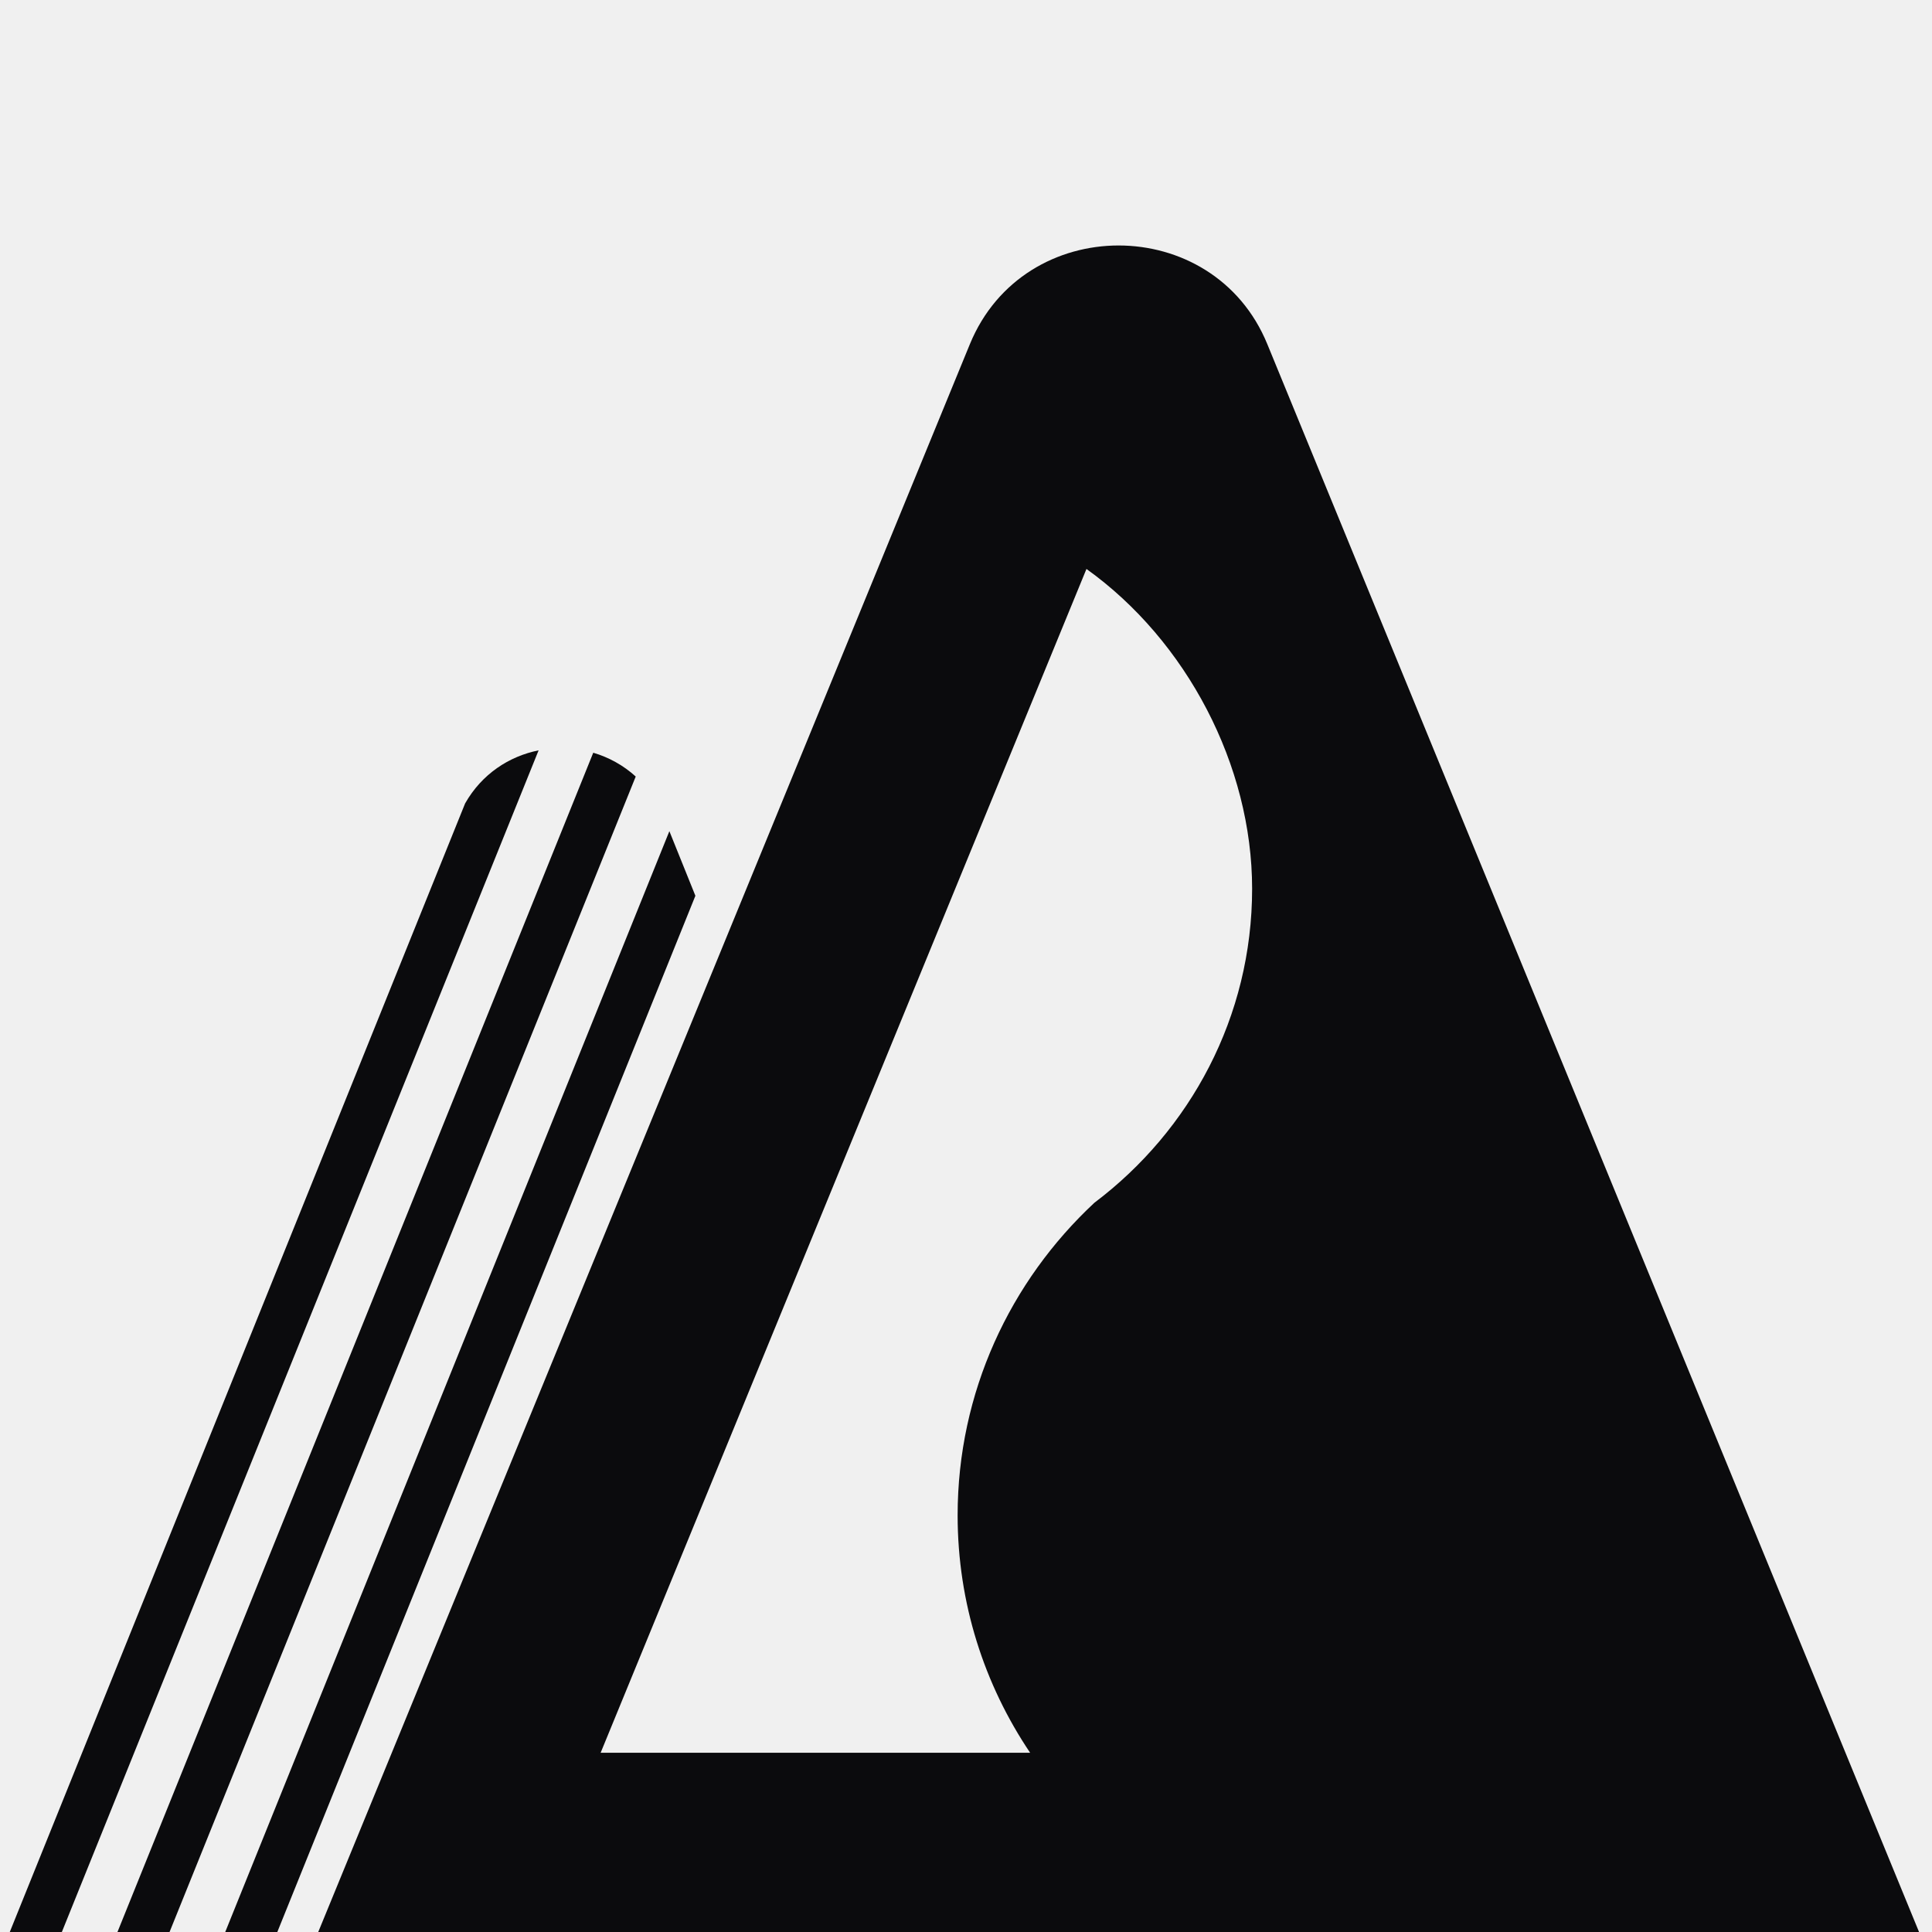
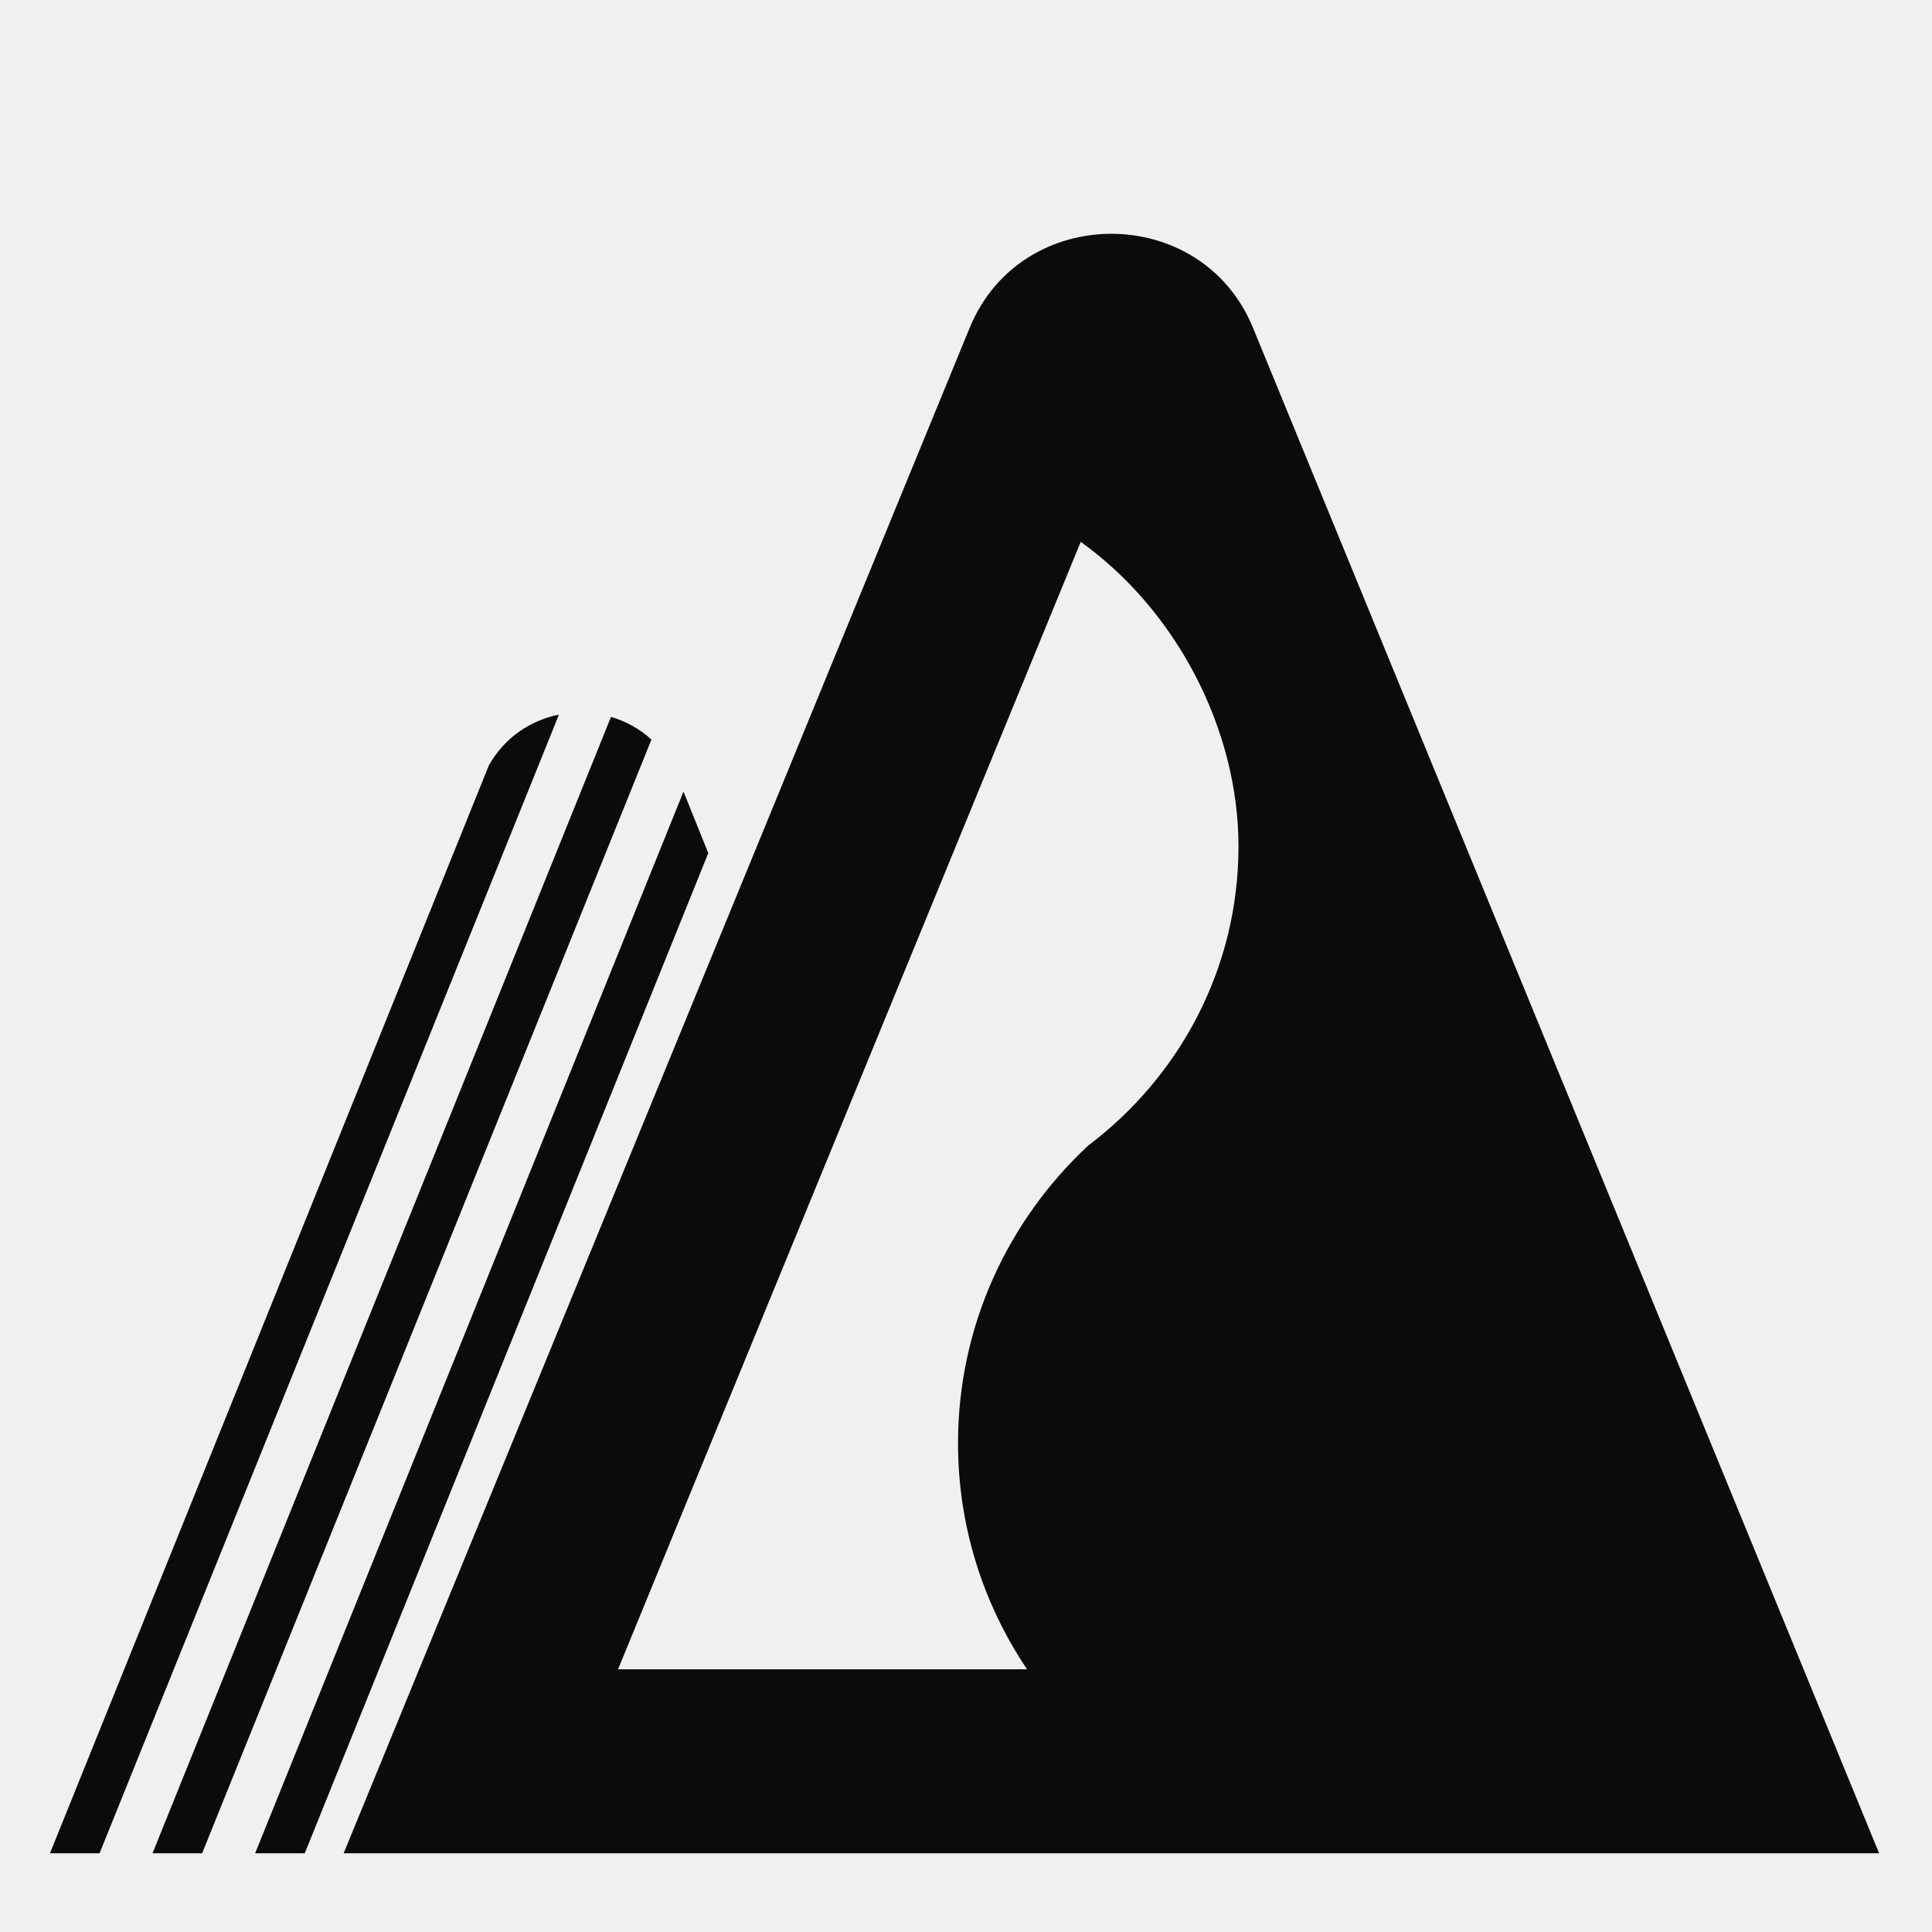
- <svg xmlns="http://www.w3.org/2000/svg" width="200" height="200" viewBox="0 -25 200 200" fill="none">
+ <svg xmlns="http://www.w3.org/2000/svg" width="210" height="210" viewBox="-5 -25 210 210" fill="none">
  <defs>
    <style>
            .favicon {
                fill: #0b0b0d;
            }
            @media (prefers-color-scheme: dark) {
                .favicon {
                    fill: #fff;
                }
            }
        </style>
  </defs>
  <path class="favicon" fill-rule="evenodd" clip-rule="evenodd" d="M100.402 10.626C103.2 3.817 109.495 0.416 115.792 0.412H115.802C122.098 0.416 128.403 3.817 131.192 10.626L199.252 176.444C143.619 176.444 87.986 176.444 32.352 176.444L100.402 10.626ZM129.619 67.005C129.619 80.251 123.218 92.028 113.291 99.509C104.571 107.634 99.133 119.128 99.133 131.871C99.133 140.952 101.895 149.399 106.638 156.444H62.178L112.47 33.898C122.842 41.324 129.619 54.232 129.619 67.005Z M55.756 52.676L5.821 176.444H0.43L48.148 58.17C49.879 55.119 52.707 53.289 55.756 52.676Z M65.81 55.387L16.97 176.443H11.578L61.413 52.922C63.014 53.394 64.525 54.216 65.81 55.387Z M71.987 67.73L28.126 176.443H22.734L69.293 61.043L71.987 67.73Z" />
</svg>
